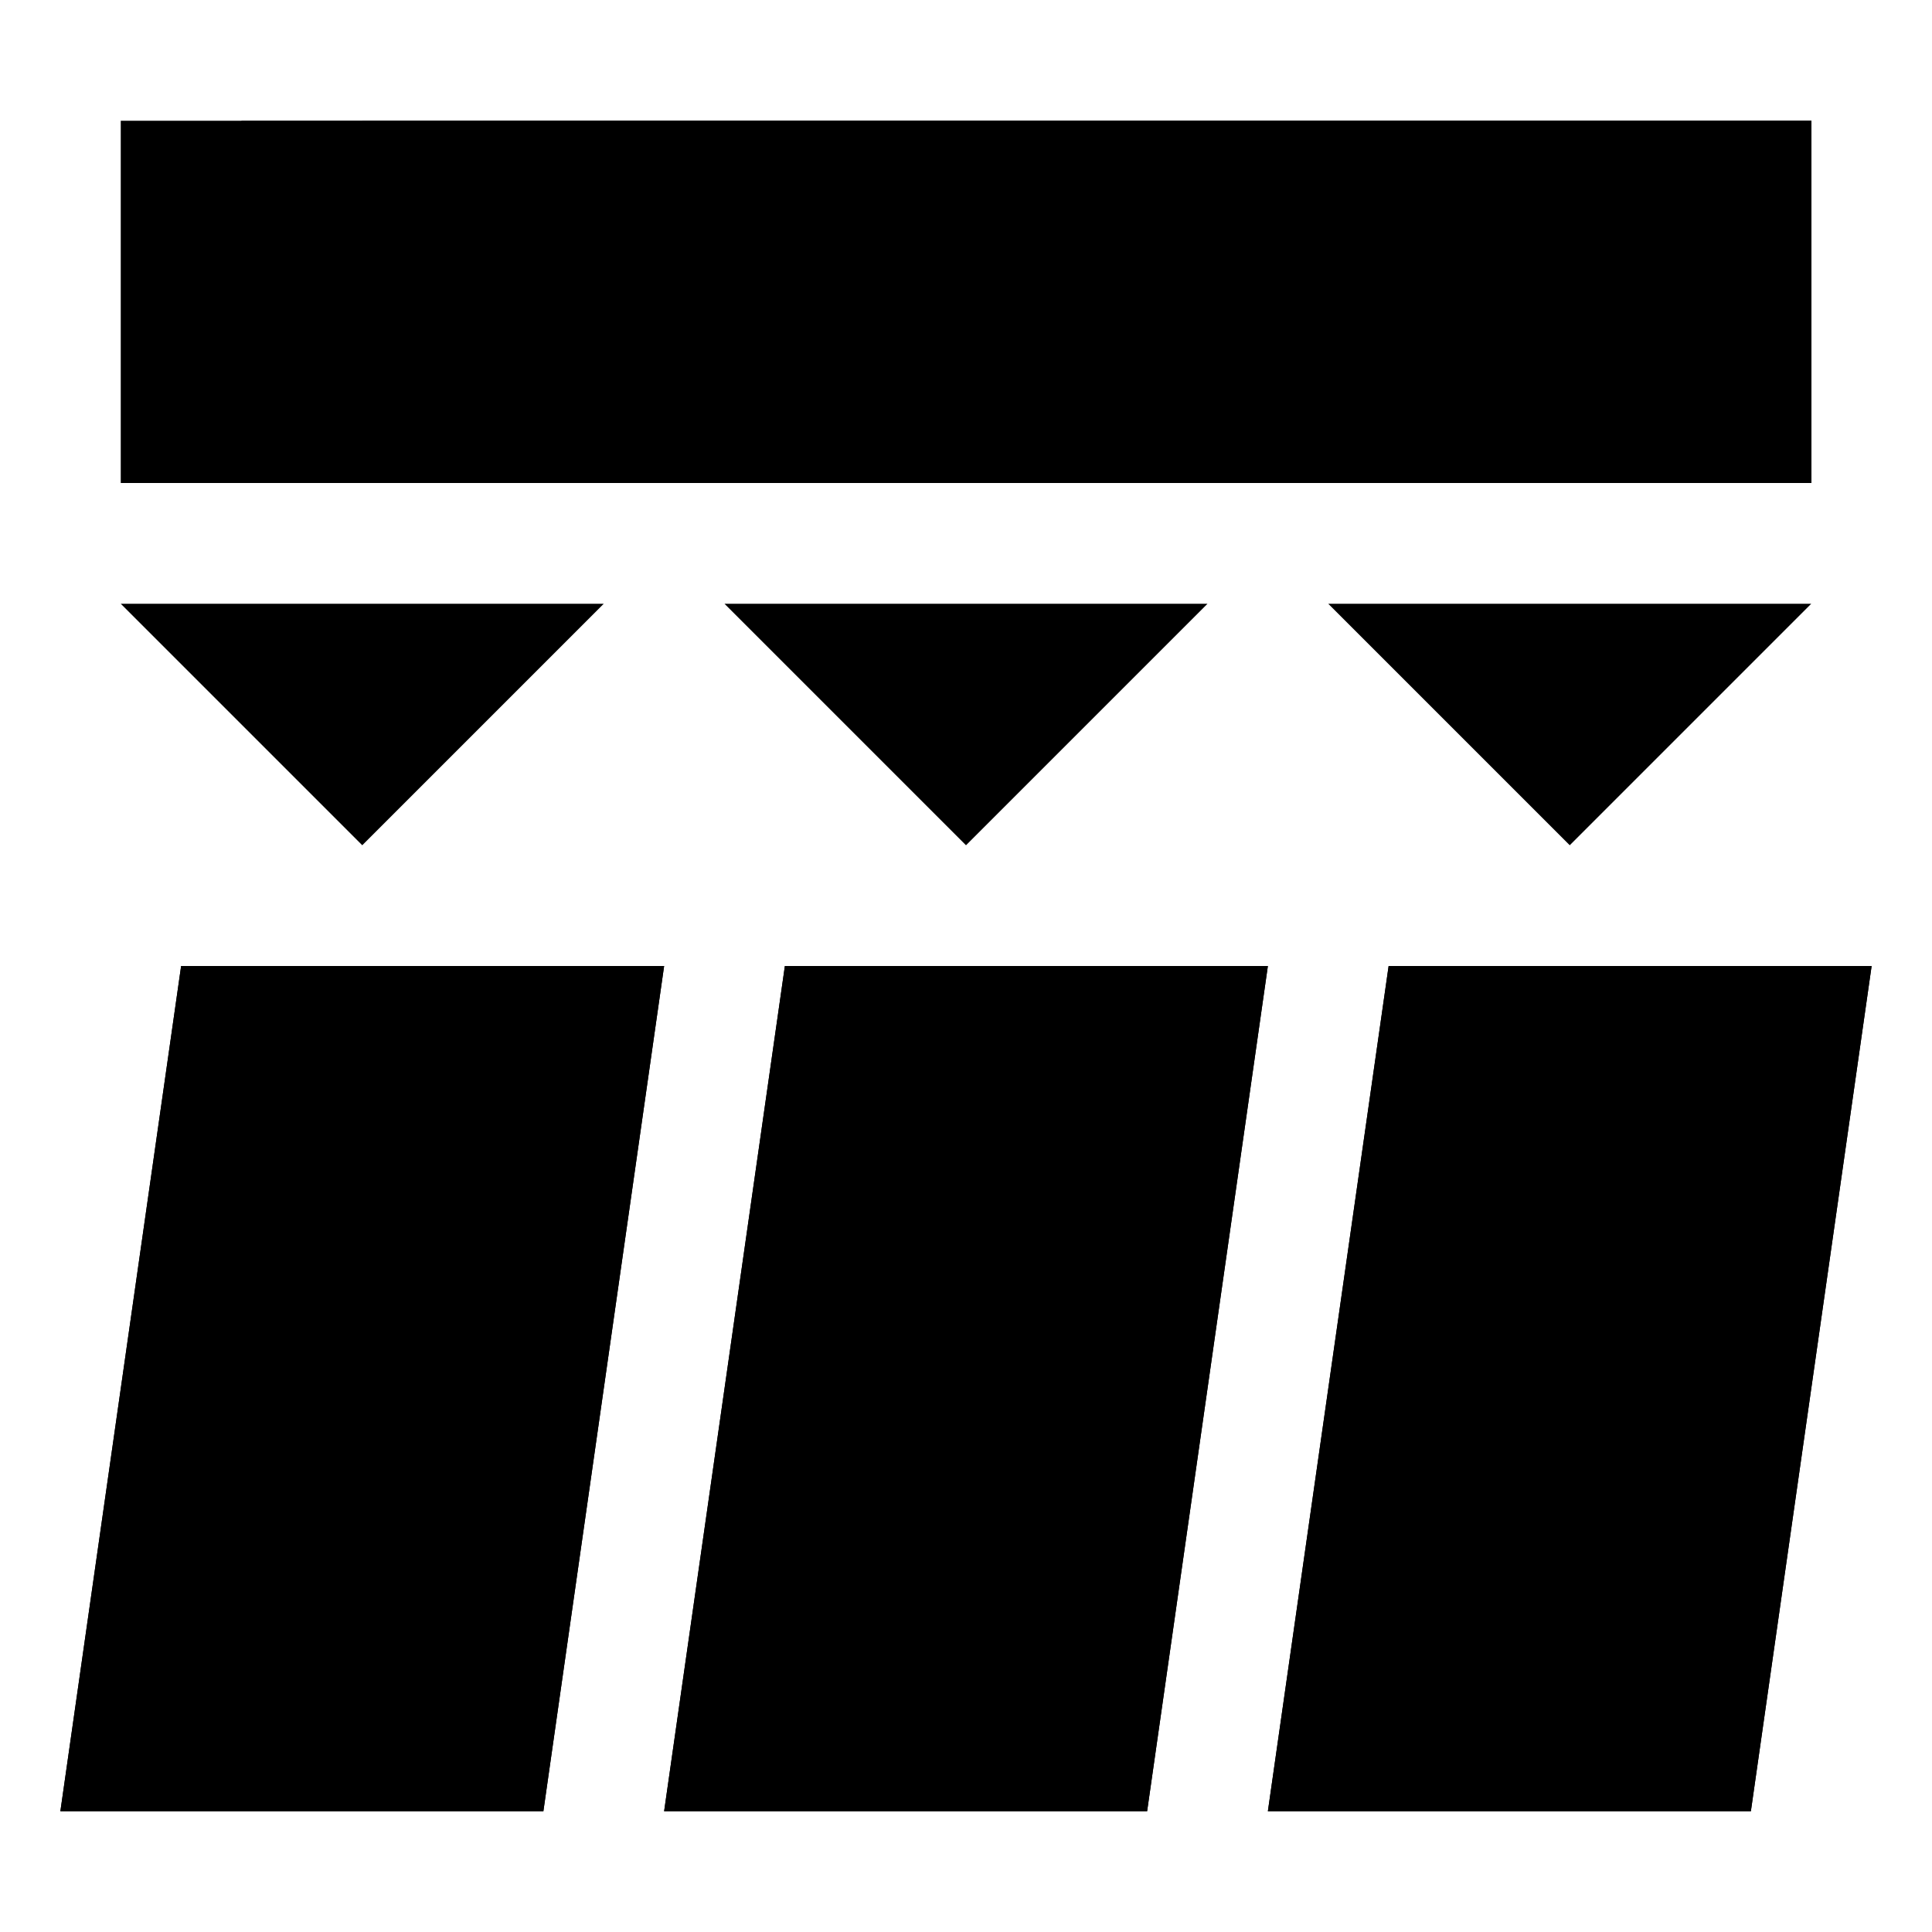
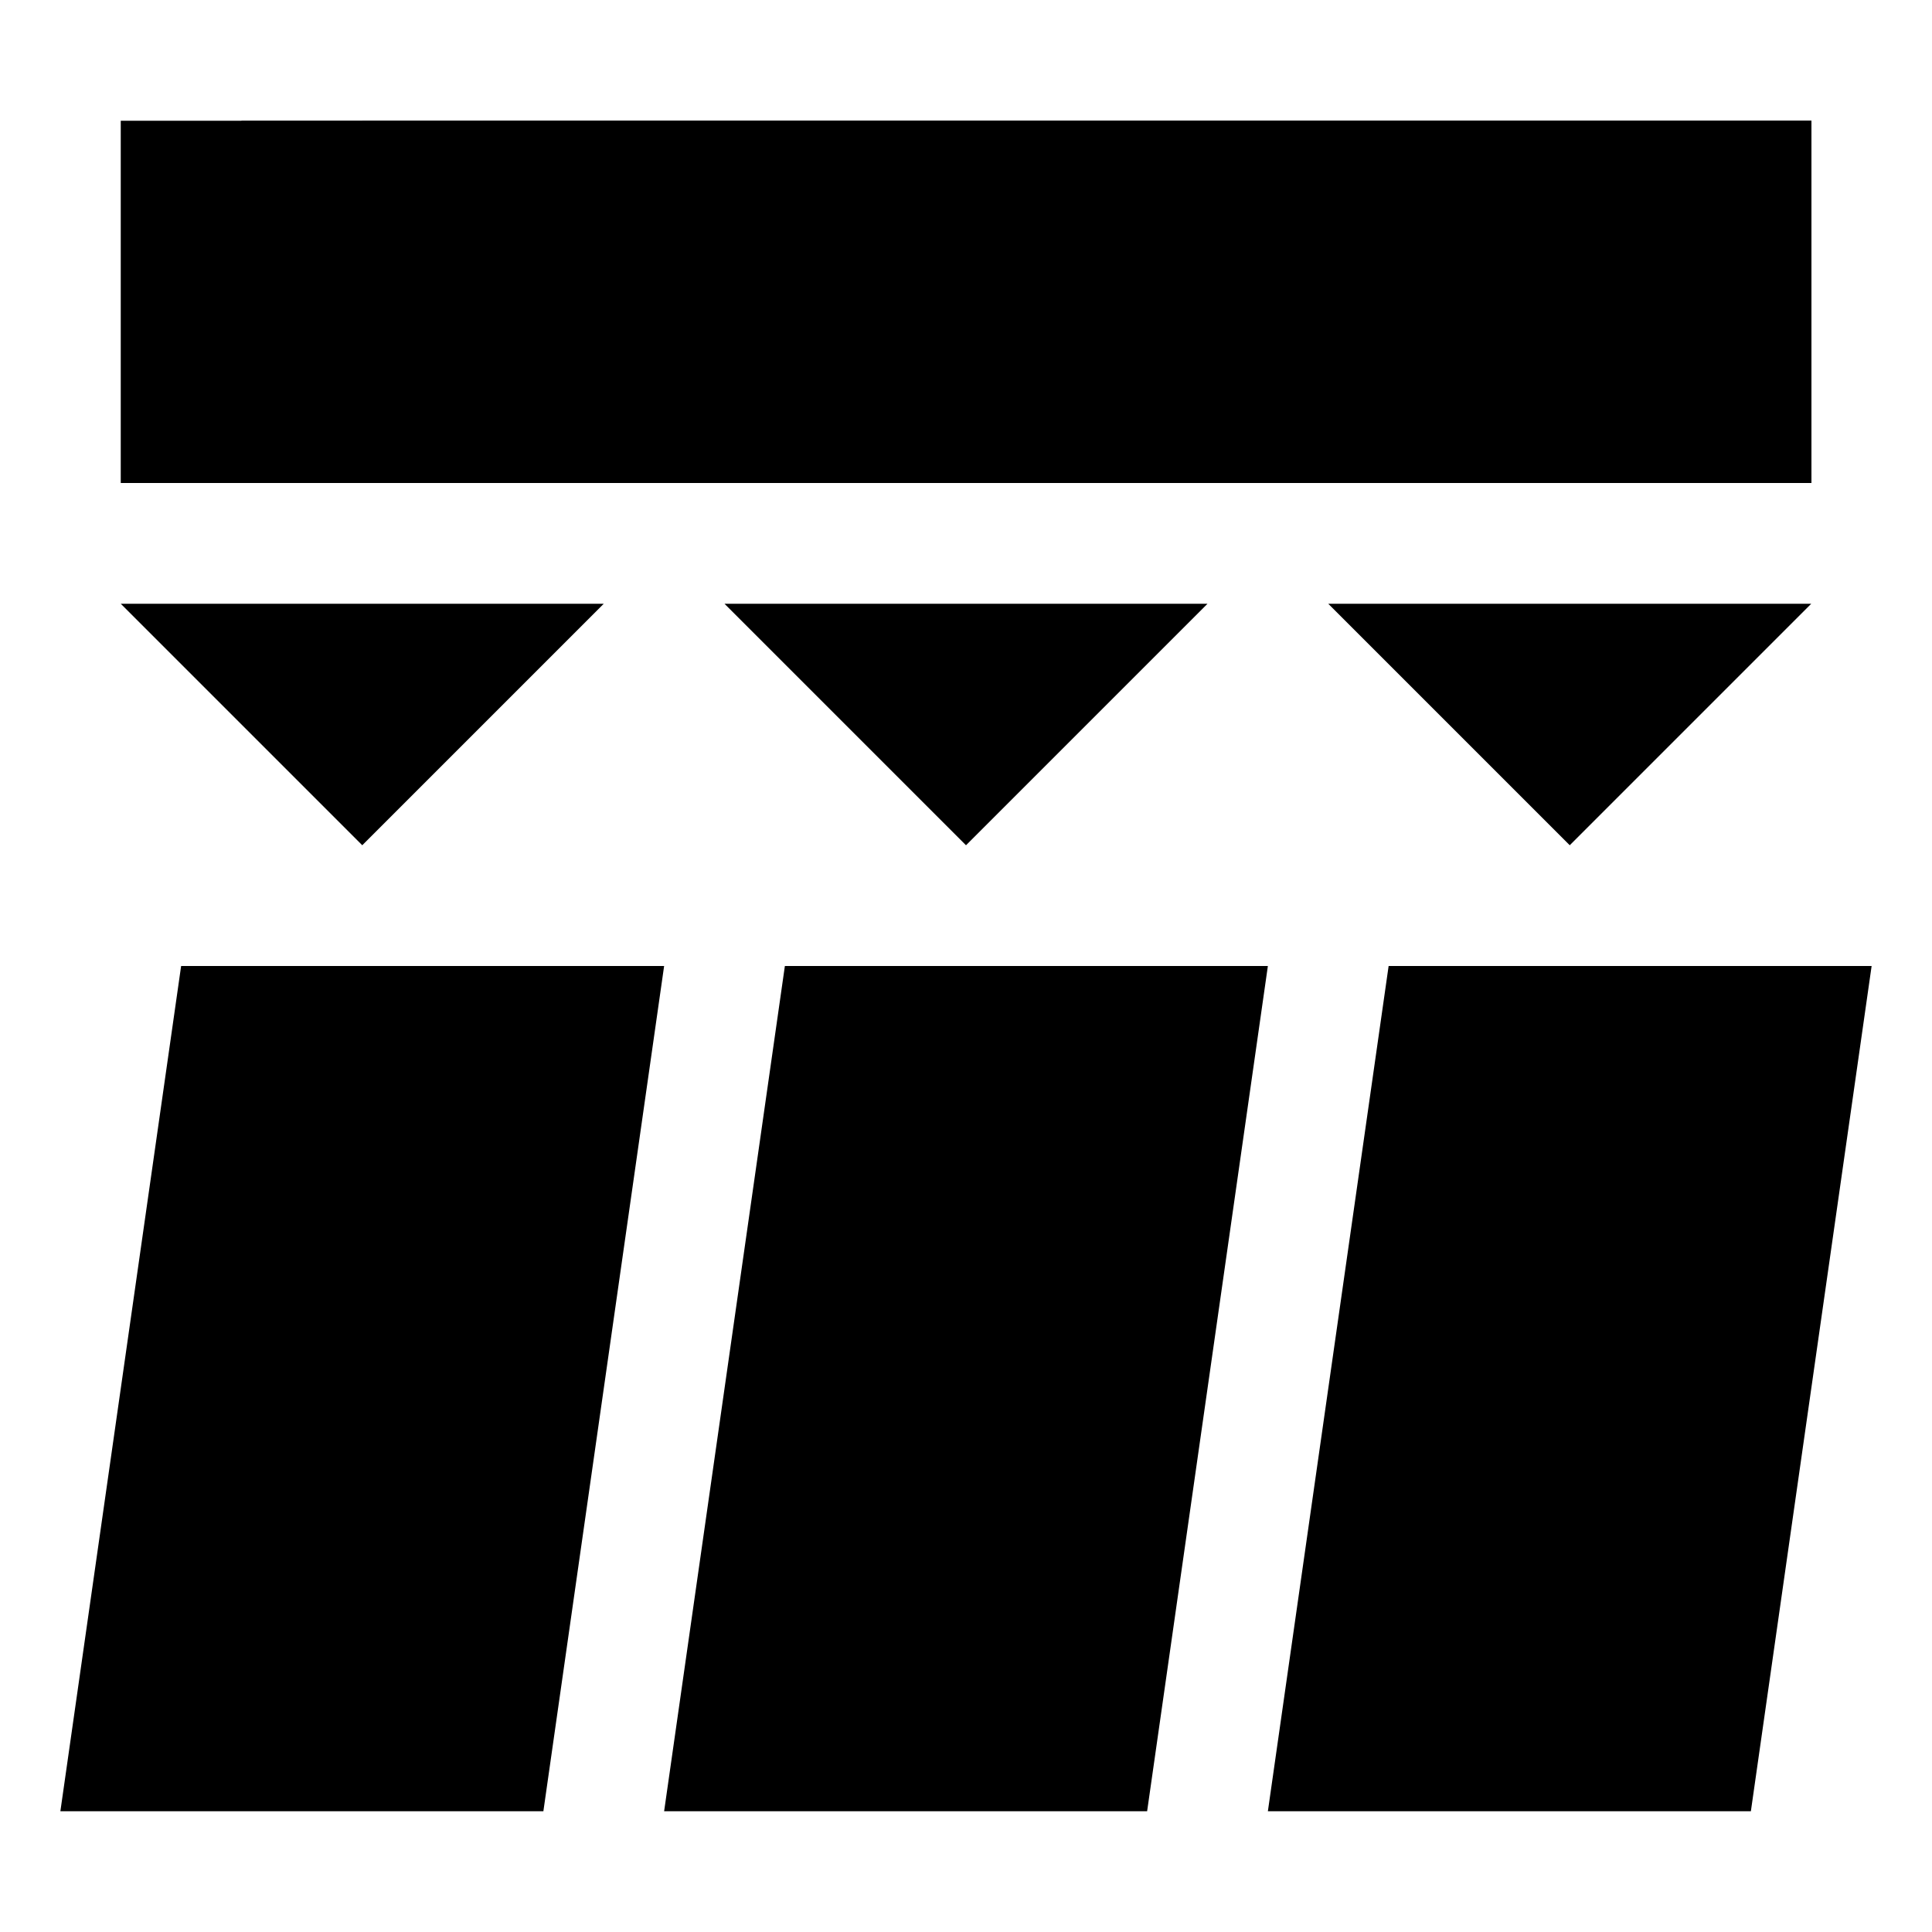
<svg xmlns="http://www.w3.org/2000/svg" viewBox="0 0 16 16">
  <path class="color-gradient-dim" d="M1,1L15,1L15,4L1,4Z" />
  <path class="color-mix-gradient-gradient-dim-85" d="M2,1L15,1L15,4L2,4Z" />
  <path class="color-mix-gradient-gradient-dim-70" d="M3,1L15,1L15,4L3,4Z" />
  <path class="color-mix-gradient-gradient-dim-55" d="M4,1L15,1L15,4L4,4Z" />
  <path class="color-mix-gradient-gradient-dim-40" d="M5,1L15,1L15,4L5,4Z" />
  <path class="color-mix-gradient-gradient-dim-25" d="M6,1L15,1L15,4L6,4Z" />
  <path class="color-mix-gradient-gradient-dim-5" d="M7,1L15,1L15,4L7,4Z" />
  <path class="color-mix-gradient-e-nearwhite-10" d="M8,1L15,1L15,4L8,4Z" />
  <path class="color-mix-gradient-e-nearwhite-25" d="M9,1L15,1L15,4L9,4Z" />
  <path class="color-mix-gradient-e-nearwhite-40" d="M10,1L15,1L15,4L10,4Z" />
  <path class="color-mix-gradient-e-nearwhite-55" d="M11,1L15,1L15,4L11,4Z" />
  <path class="color-mix-gradient-e-nearwhite-70" d="M12,1L15,1L15,4L12,4Z" />
  <path class="color-mix-gradient-e-nearwhite-85" d="M13,1L15,1L15,4L13,4Z" />
  <path class="color-e-nearwhite" d="M14,1L15,1L15,4L14,4Z" />
  <path class="color-color" d="M1,5L5,5L3,7Z" />
  <path class="color-mix-gradient-gradient-dim-85" d="M1.5,8L5.5,8L4.5,15L0.5,15Z" />
-   <path class="color-vector" d="M0.5,15L1.5,8L5.5,8L4.5,15ZM2.367,9L1.653,14L3.633,14L4.347,9Z" />
  <path class="color-color" d="M6,5L10,5L8,7Z" />
  <path class="color-mix-gradient-gradient-dim-5" d="M6.5,8L10.5,8L9.5,15L5.5,15Z" />
-   <path class="color-vector" d="M5.5,15L6.5,8L10.5,8L9.5,15ZM7.367,9L6.653,14L8.633,14L9.347,9Z" />
  <path class="color-color" d="M11,5L15,5L13,7Z" />
  <path class="color-mix-gradient-e-nearwhite-70" d="M11.5,8L15.5,8L14.5,15L10.5,15Z" />
-   <path class="color-vector" d="M10.5,15L11.5,8L15.5,8L14.5,15ZM12.367,9L11.653,14L13.633,14L14.347,9Z" />
</svg>
